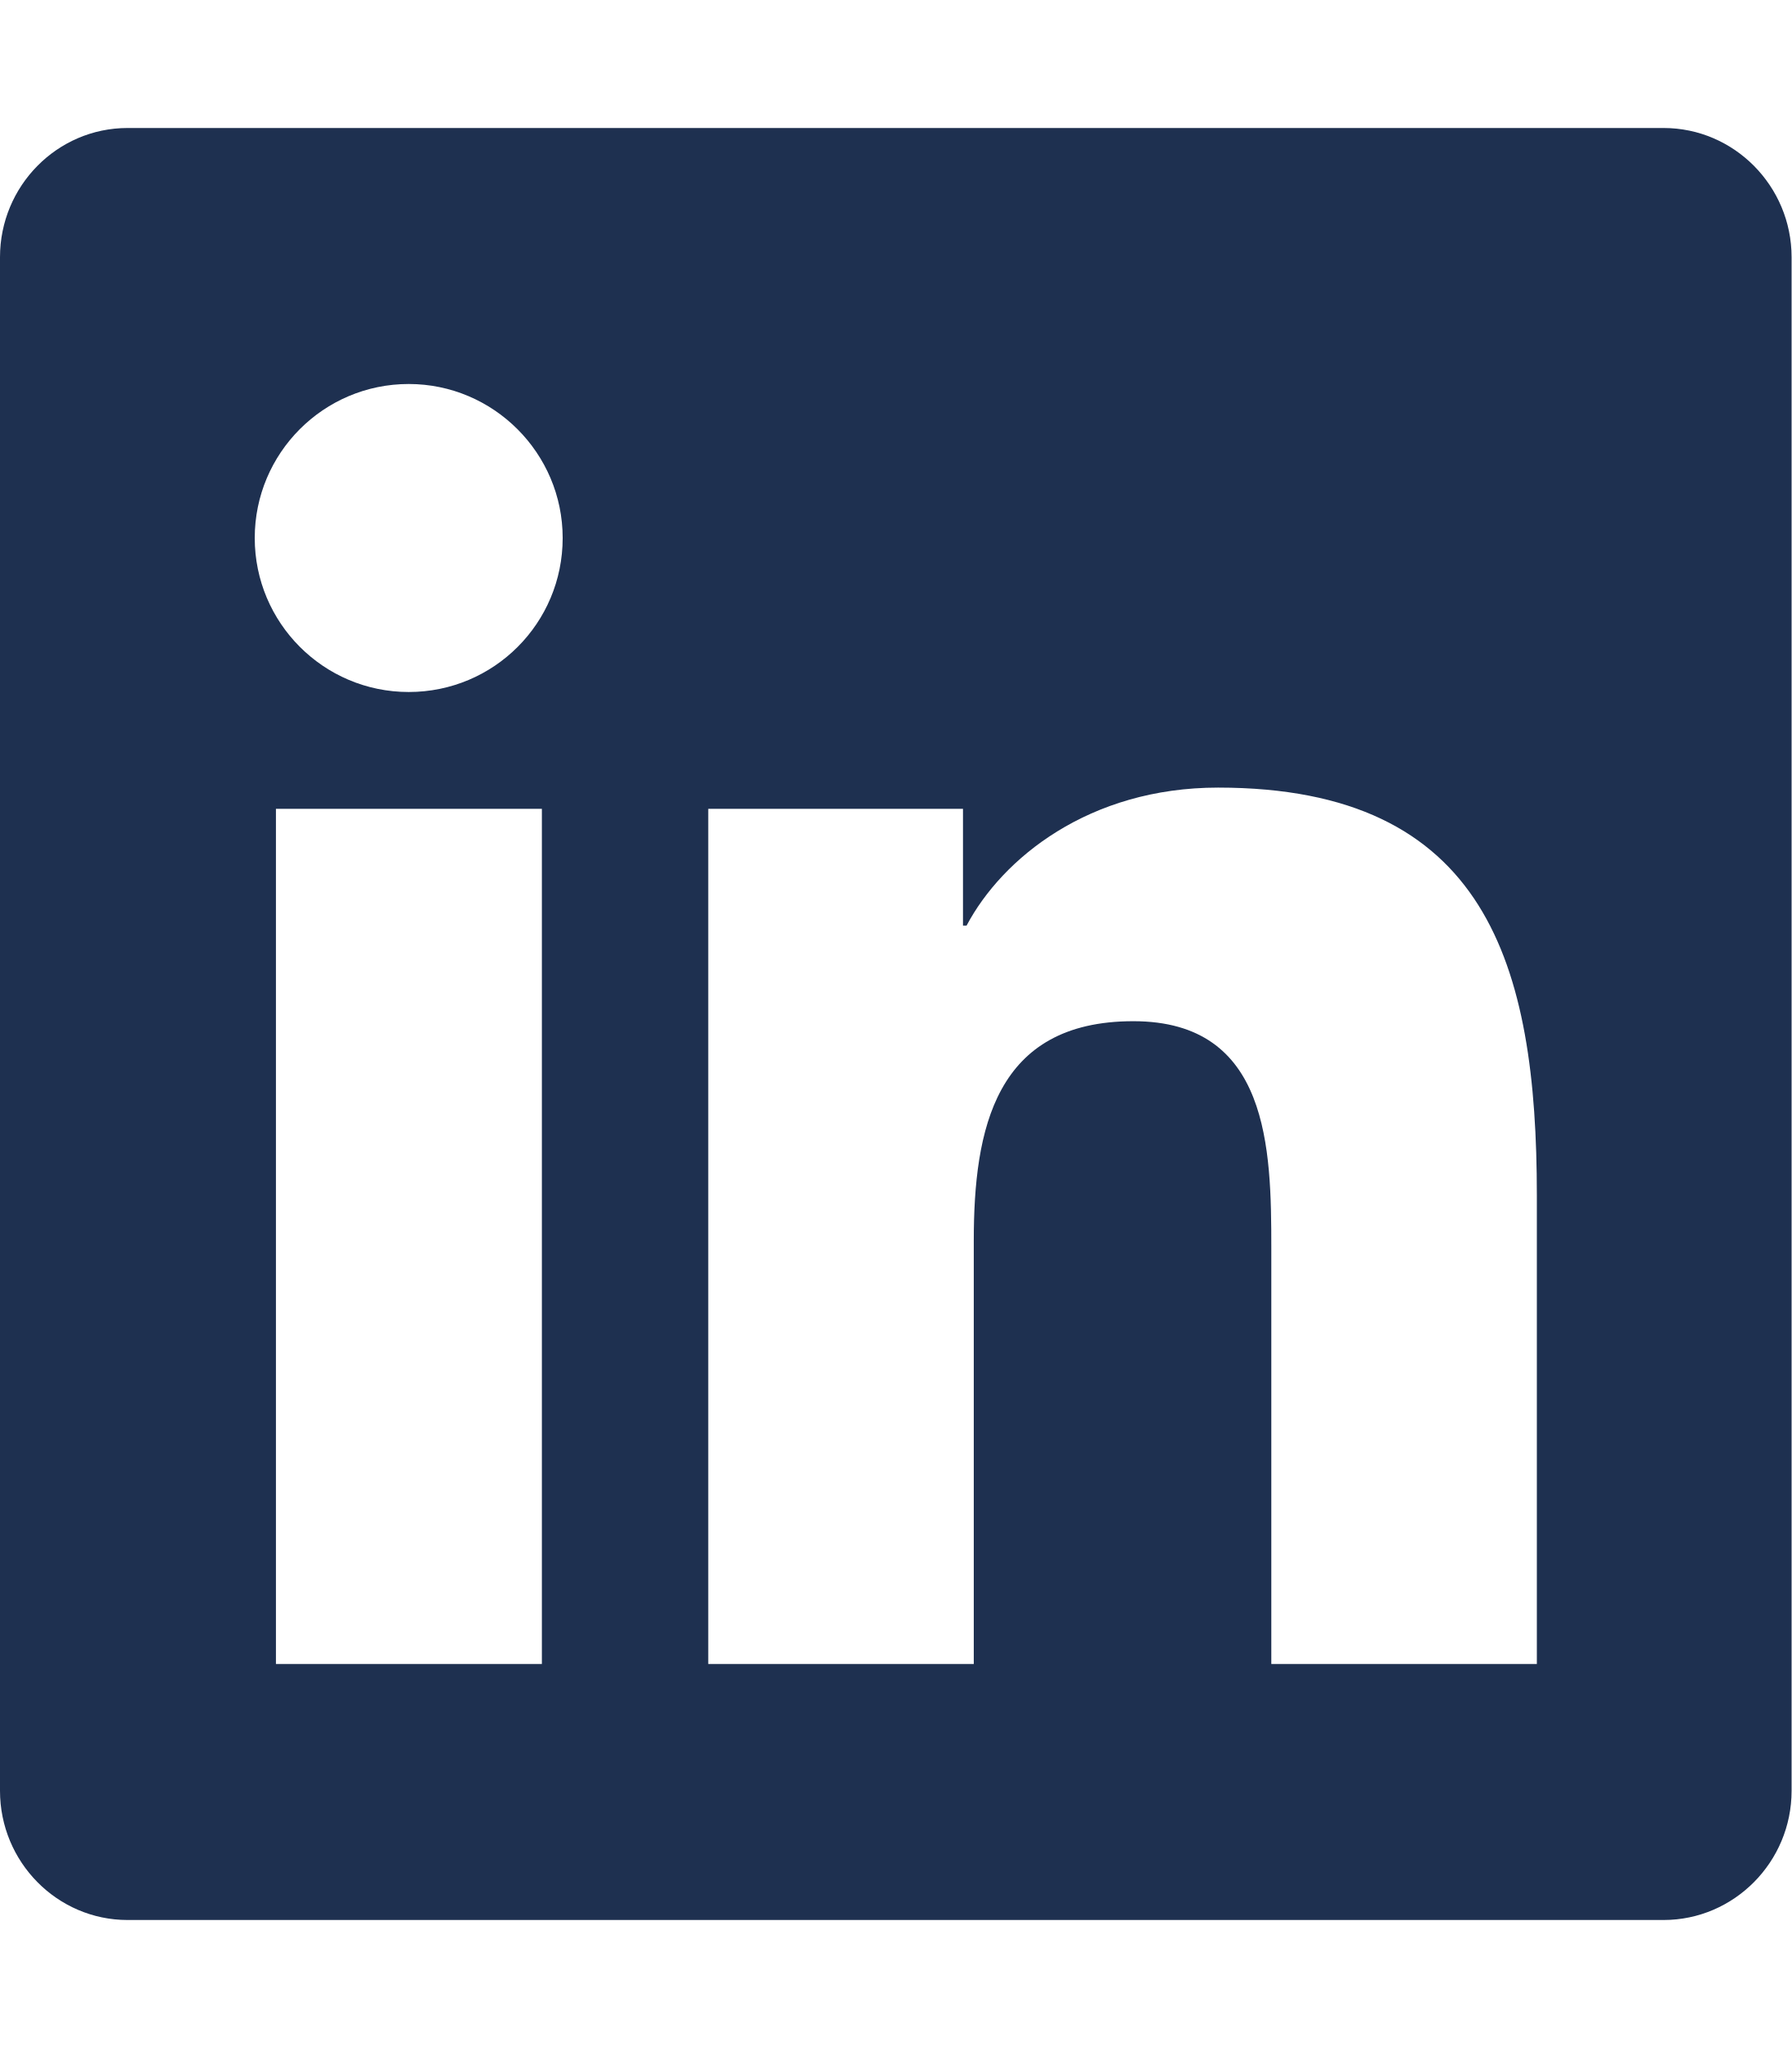
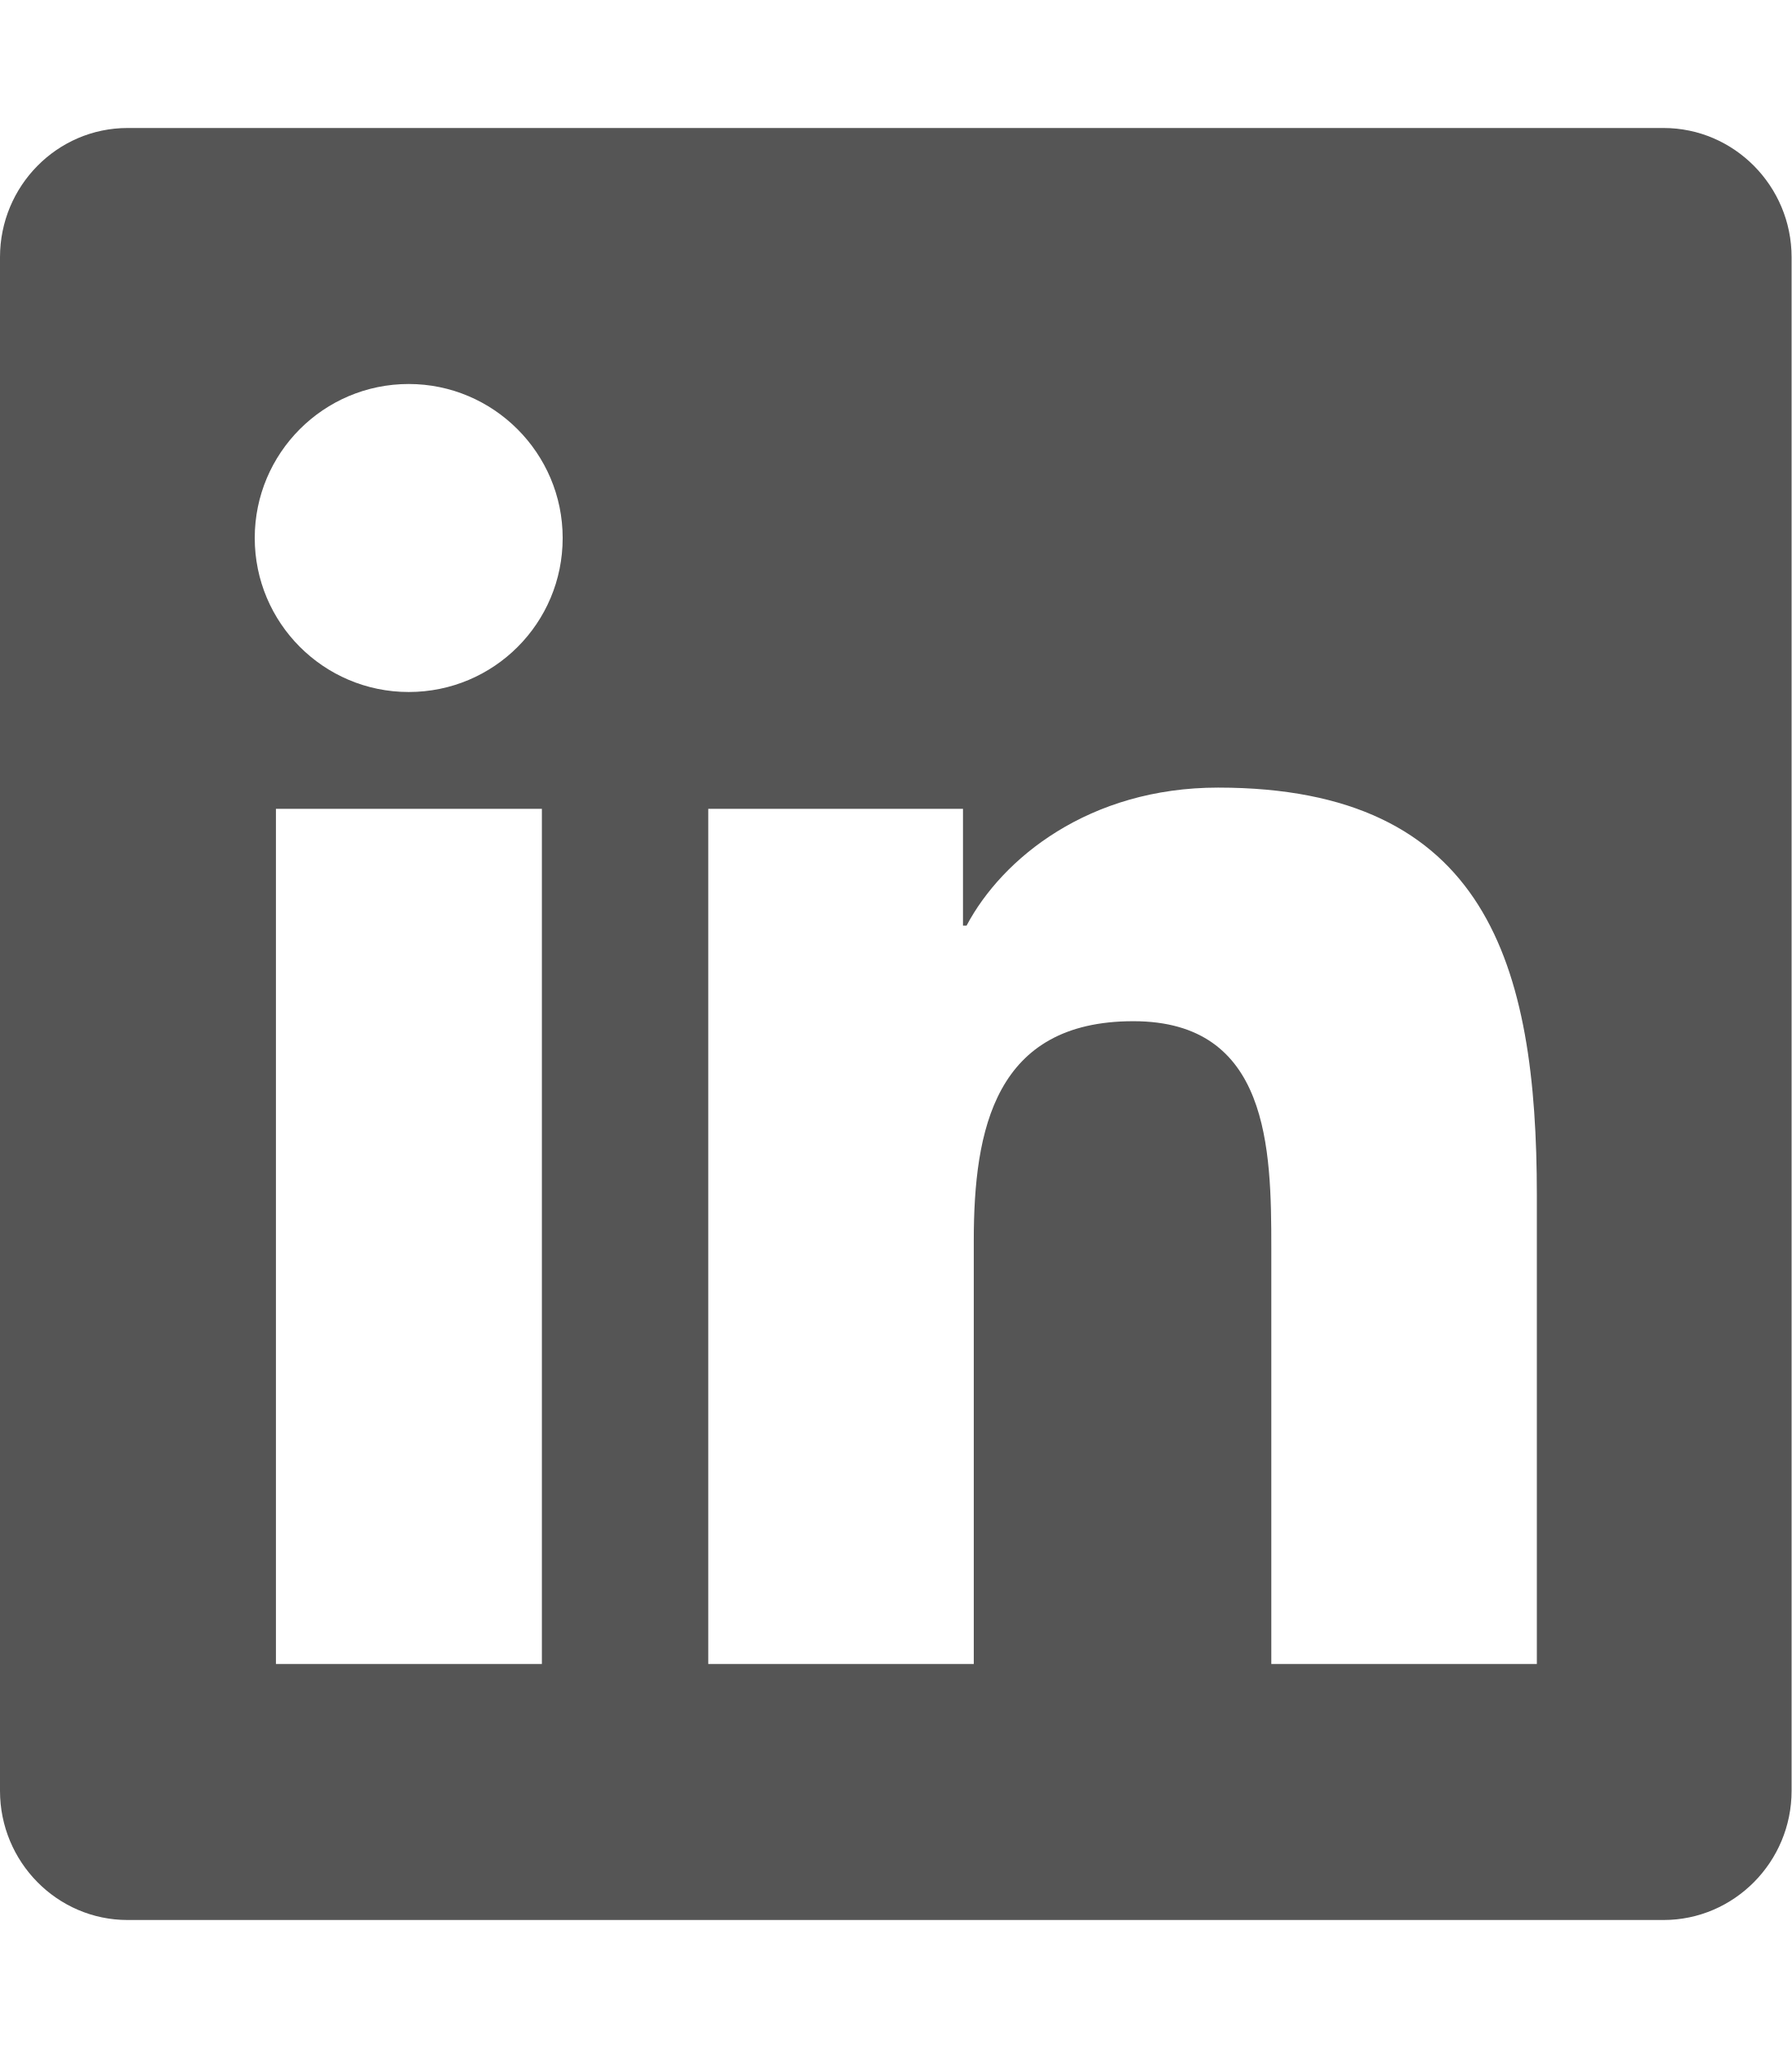
<svg xmlns="http://www.w3.org/2000/svg" height="16" width="14" viewBox="0 0 448 512">
-   <path opacity="1" fill="#1E3050" d="M416 32H31.9C14.3 32 0 46.5 0 64.3v383.4C0 465.5 14.3 480 31.9 480H416c17.6 0 32-14.5 32-32.3V64.3c0-17.8-14.4-32.3-32-32.3zM135.4 416H69V202.2h66.5V416zm-33.2-243c-21.3 0-38.5-17.3-38.5-38.5S80.9 96 102.2 96c21.2 0 38.5 17.3 38.5 38.5 0 21.3-17.2 38.5-38.5 38.5zm282.1 243h-66.4V312c0-24.8-.5-56.7-34.5-56.7-34.6 0-39.9 27-39.9 54.9V416h-66.4V202.2h63.7v29.2h.9c8.9-16.8 30.6-34.5 62.9-34.5 67.2 0 79.7 44.3 79.7 101.9V416z" />
+   <path opacity="1" fill="#555" d="M416 32H31.9C14.3 32 0 46.5 0 64.3v383.4C0 465.5 14.3 480 31.9 480H416c17.6 0 32-14.5 32-32.3V64.3c0-17.8-14.4-32.3-32-32.3zM135.4 416H69V202.2h66.5V416zm-33.2-243c-21.3 0-38.5-17.3-38.5-38.5S80.9 96 102.2 96c21.2 0 38.5 17.3 38.5 38.5 0 21.3-17.2 38.5-38.5 38.5zm282.1 243h-66.4V312c0-24.8-.5-56.7-34.5-56.7-34.6 0-39.9 27-39.9 54.9V416h-66.4V202.2h63.7v29.2h.9c8.9-16.8 30.6-34.5 62.9-34.5 67.2 0 79.7 44.3 79.7 101.9V416z" />
</svg>
